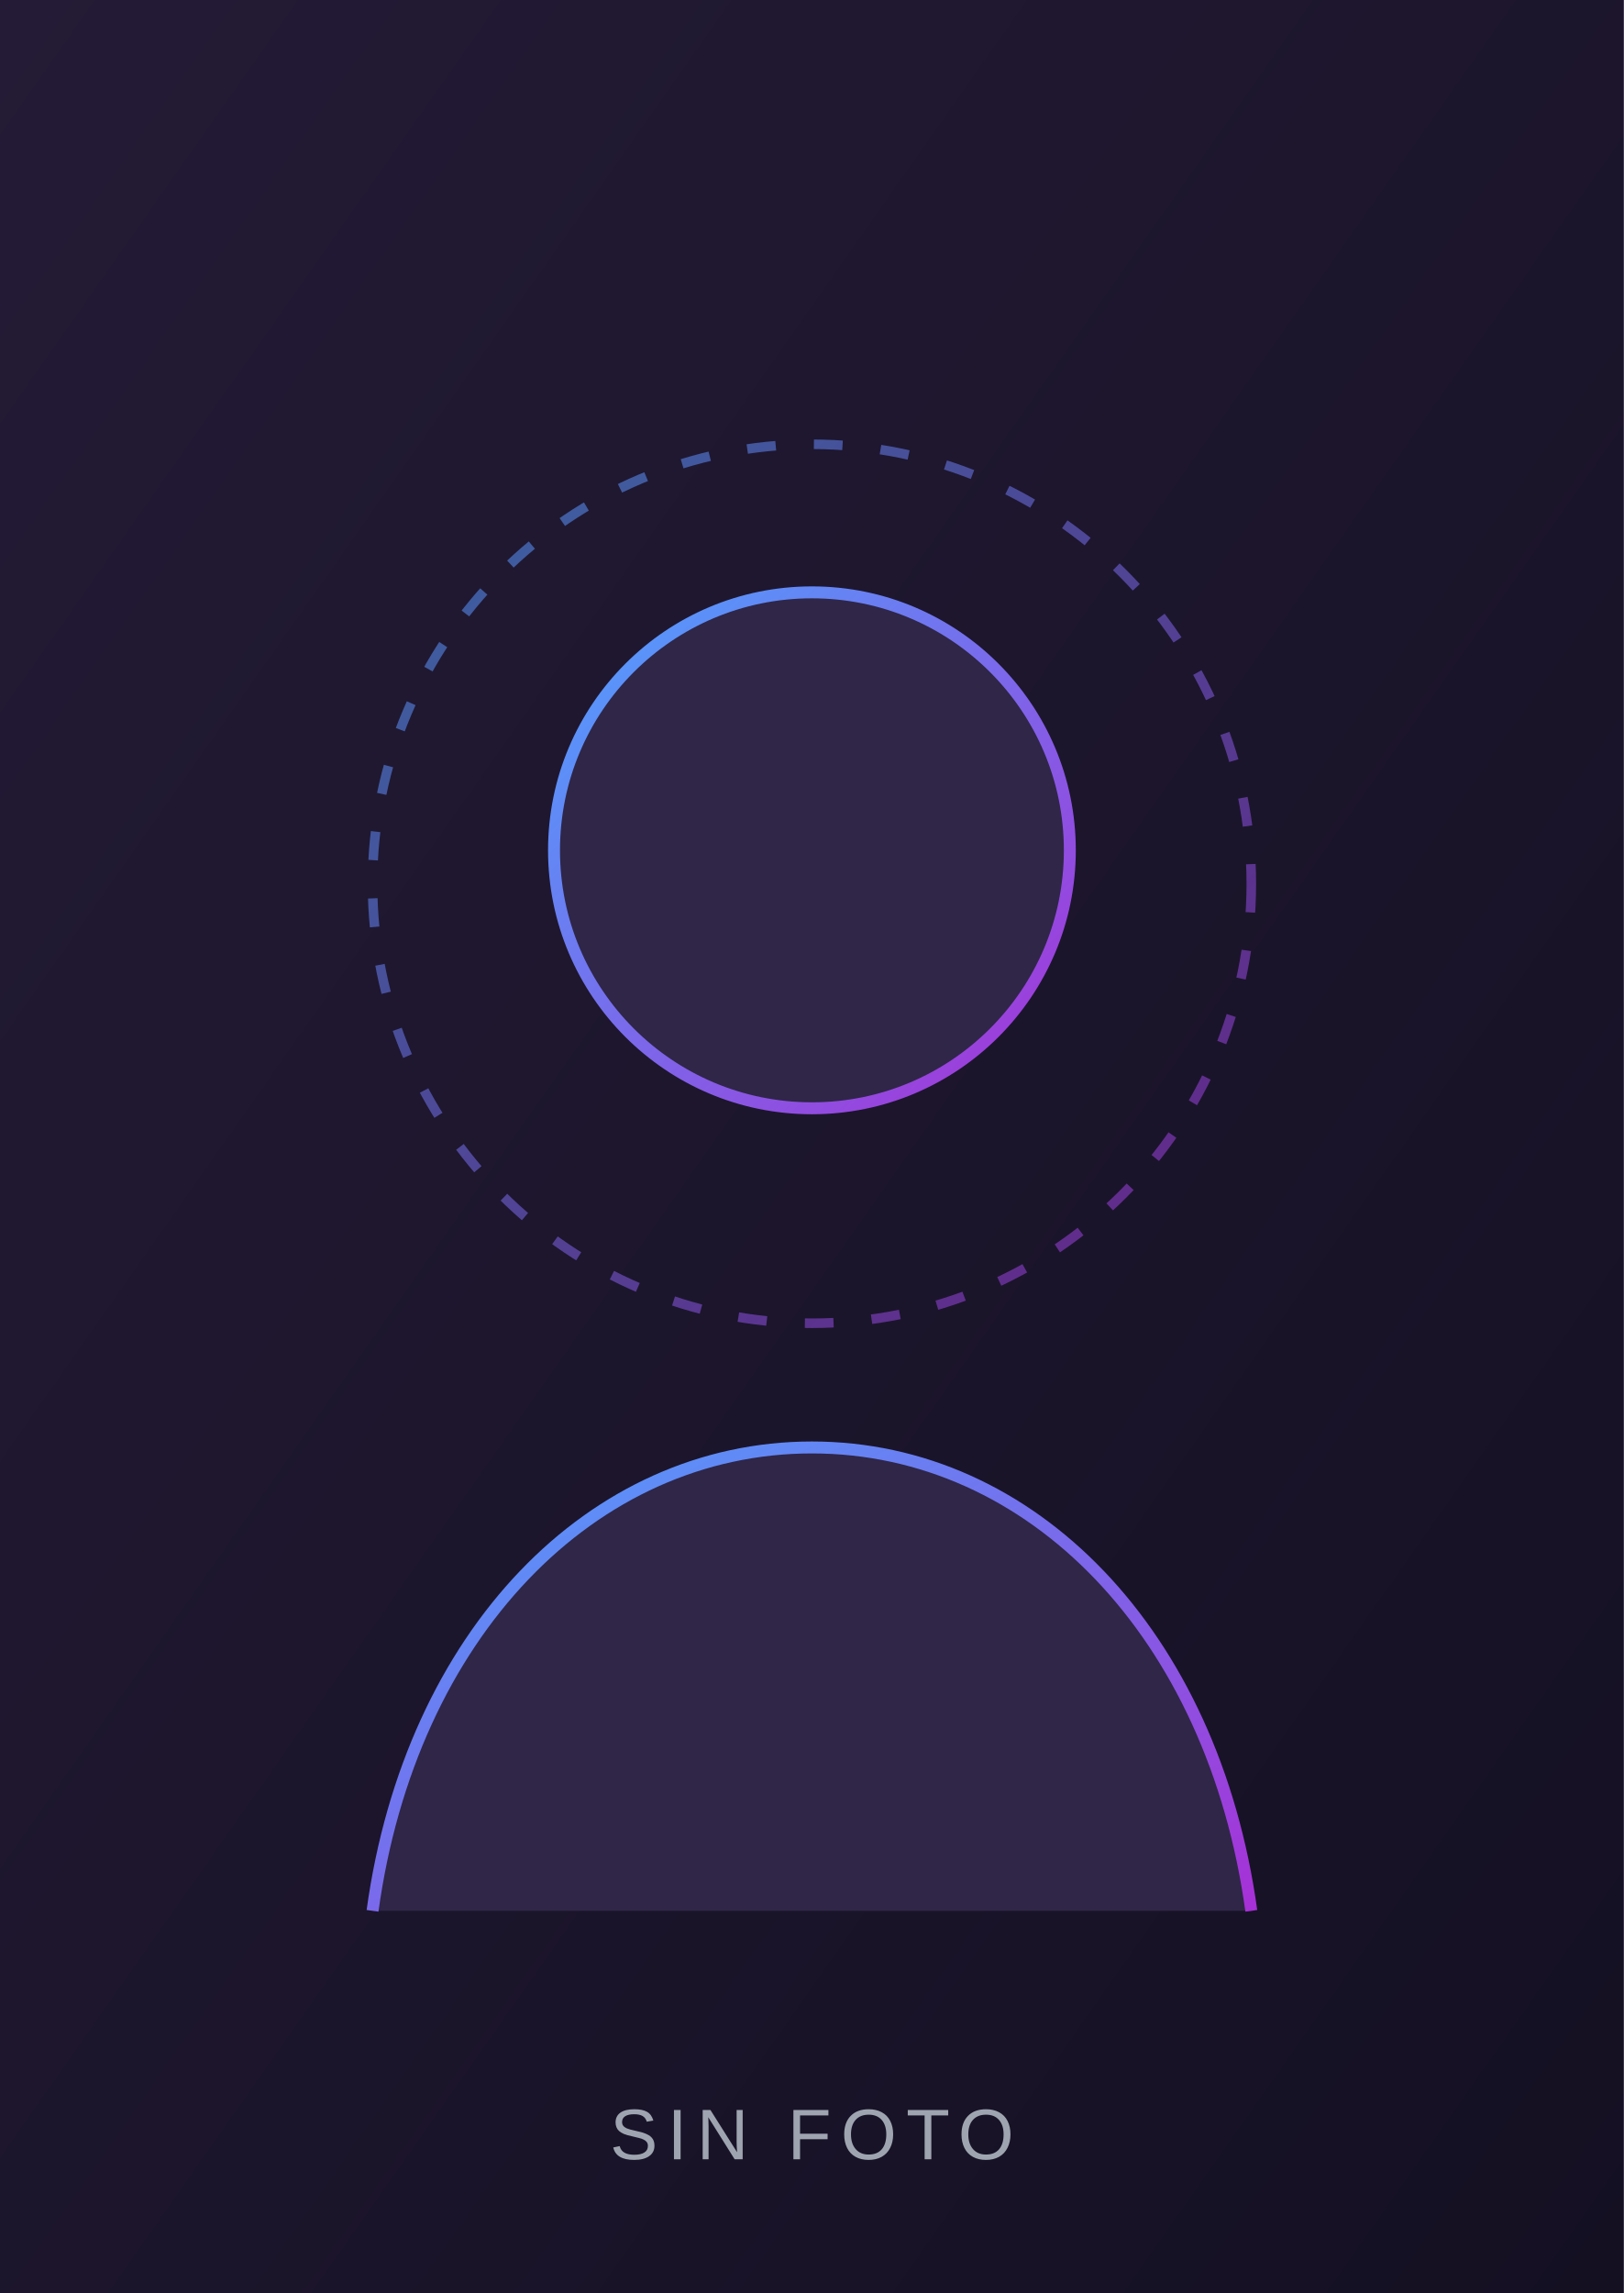
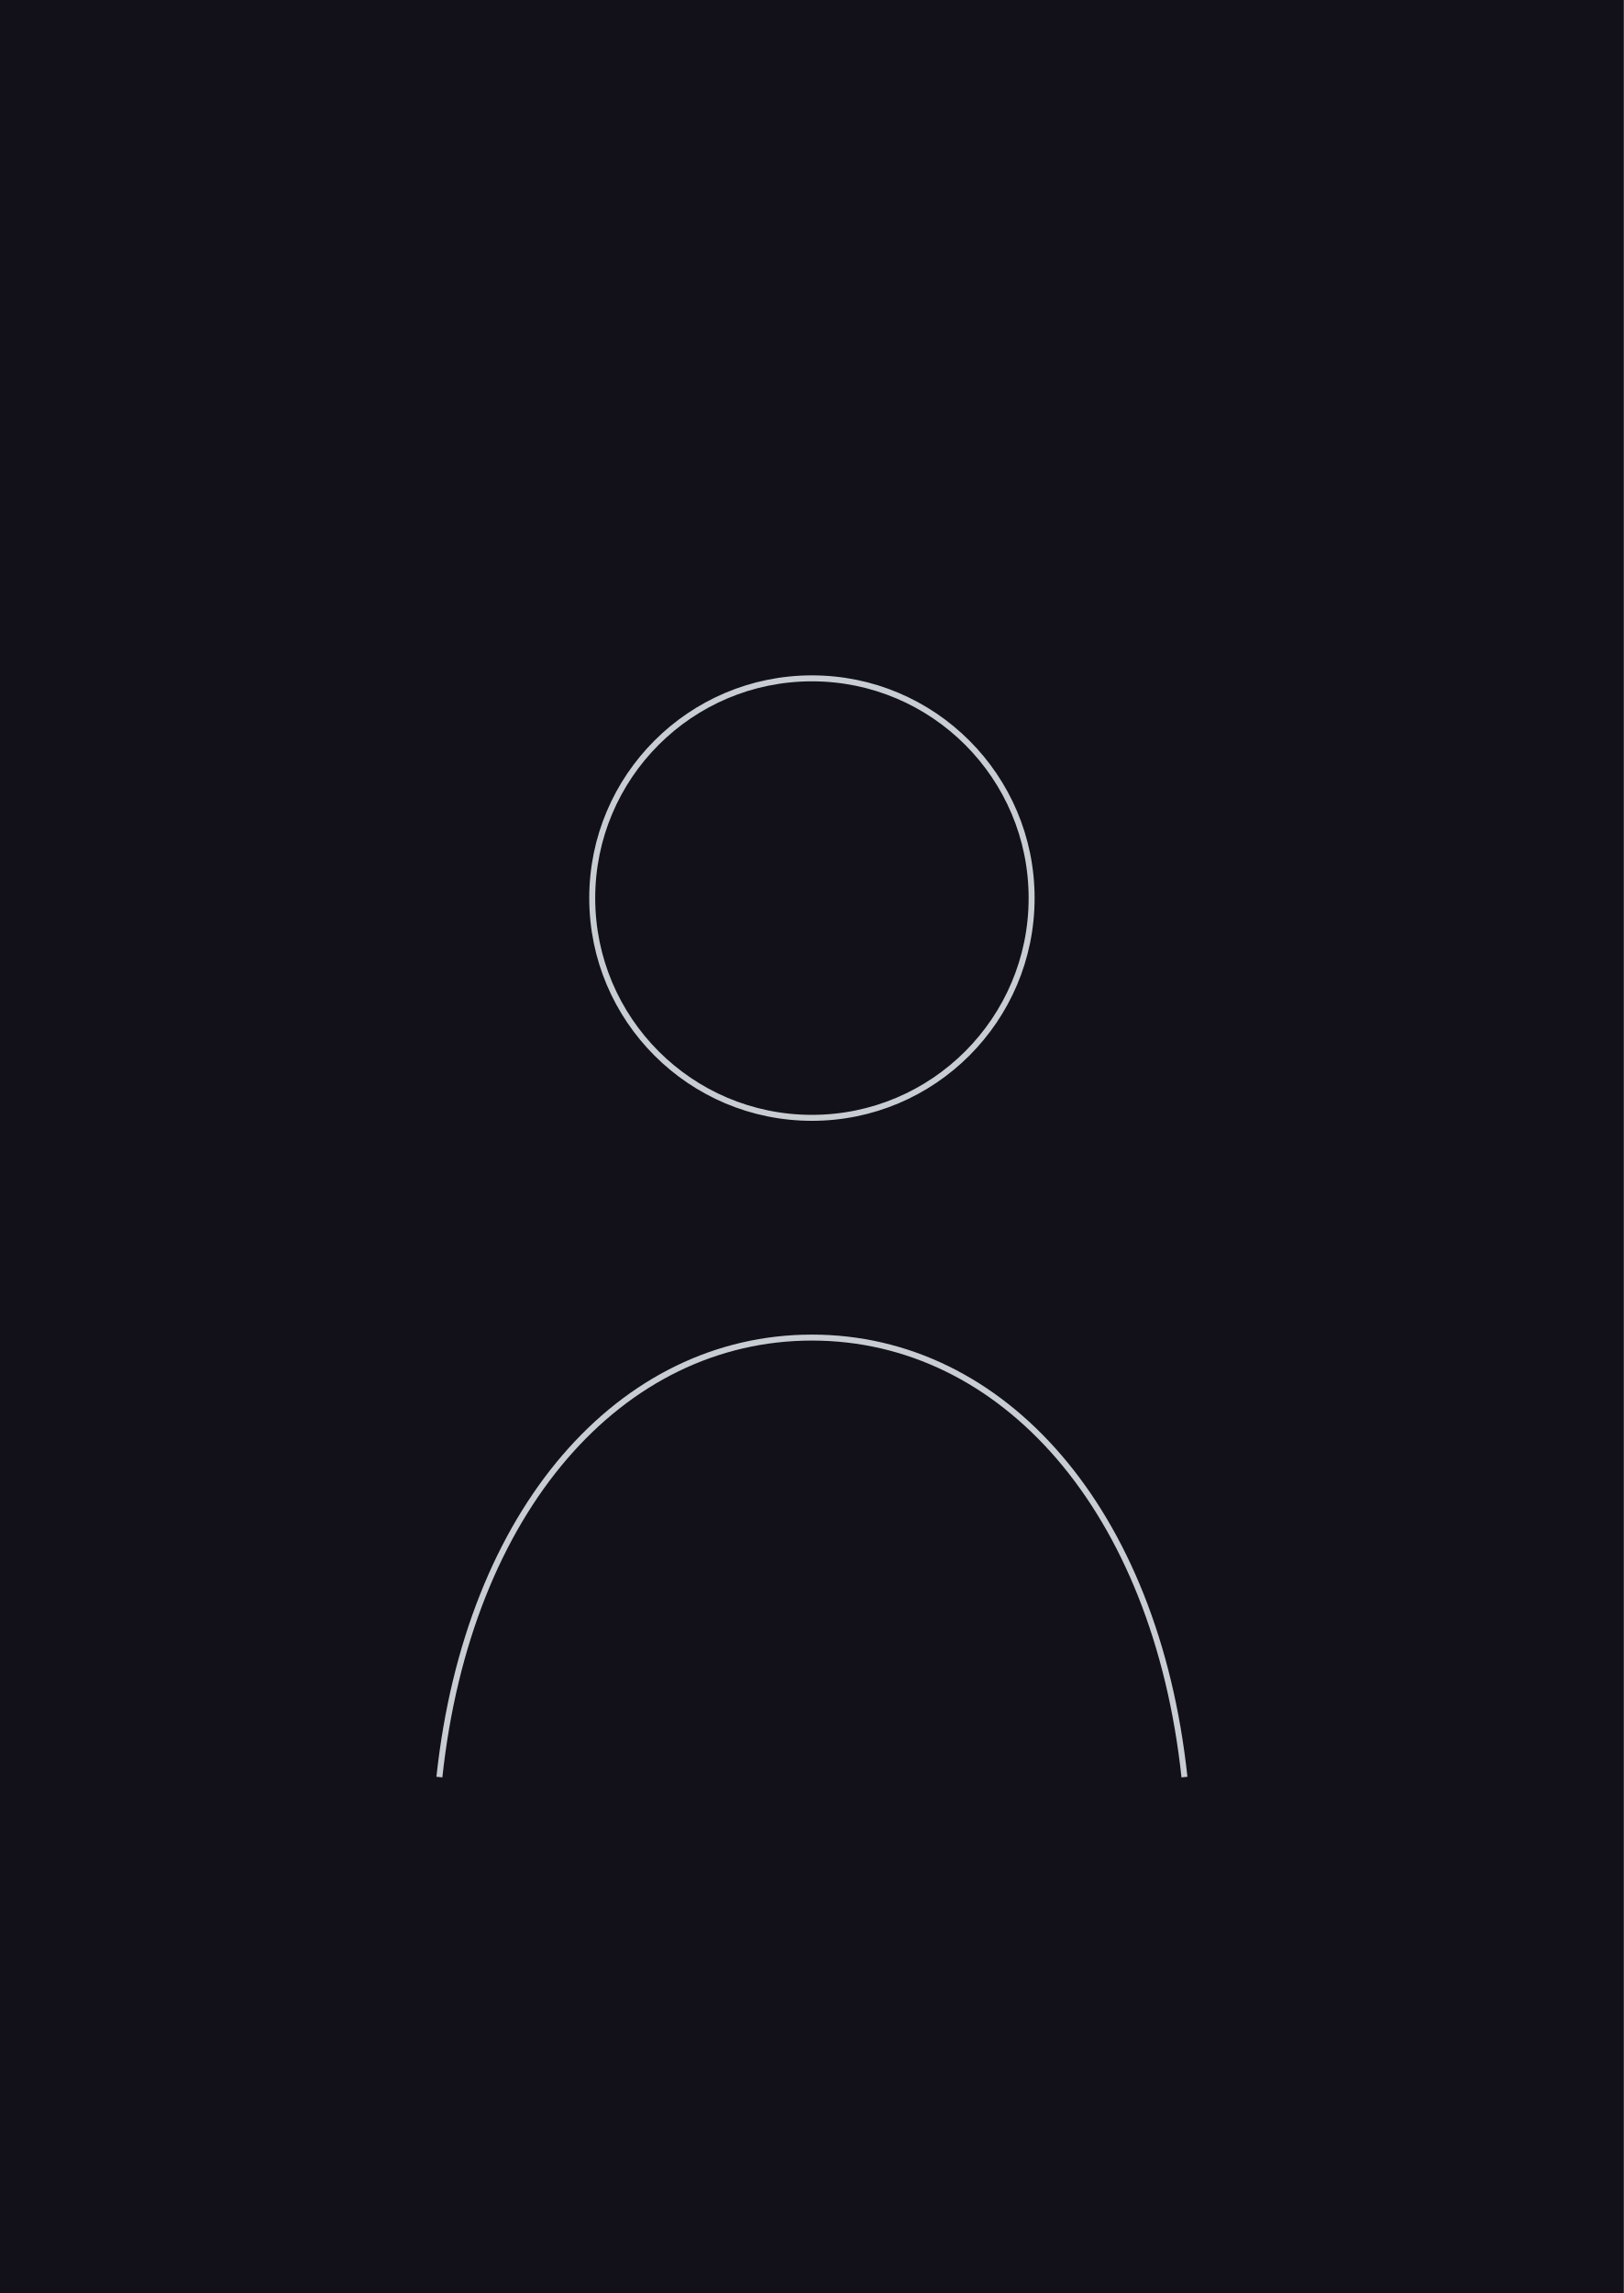
<svg xmlns="http://www.w3.org/2000/svg" viewBox="0 0 340 480" role="img" aria-label="Avatar por defecto">
-   <defs>
-     <linearGradient id="bg" x1="0" y1="0" x2="1" y2="1">
-       <stop offset="0%" stop-color="#241b36" />
-       <stop offset="100%" stop-color="#141022" />
-     </linearGradient>
-     <linearGradient id="ring" x1="0" y1="0" x2="1" y2="1">
-       <stop offset="0%" stop-color="#4da3ff" />
-       <stop offset="100%" stop-color="#a730d6" />
-     </linearGradient>
-   </defs>
-   <rect width="340" height="480" fill="url(#bg)" />
-   <circle cx="170" cy="185" r="92" fill="none" stroke="url(#ring)" stroke-width="2" stroke-dasharray="6 8" opacity="0.55" />
-   <circle cx="170" cy="178" r="54" fill="#2f2648" />
-   <path d="M78 400c8-58 46-97 92-97s84 39 92 97" fill="#2f2648" />
-   <circle cx="170" cy="178" r="54" fill="none" stroke="url(#ring)" stroke-width="2.5" />
-   <path d="M78 400c8-58 46-97 92-97s84 39 92 97" fill="none" stroke="url(#ring)" stroke-width="2.5" />
-   <text x="170" y="452" text-anchor="middle" font-family="Arial, Helvetica, sans-serif" font-size="15" letter-spacing="2" fill="#cbd5de" opacity="0.75">SIN FOTO</text>
+   <rect width="340" height="480" fill="#12111a" />
+   <g fill="none" stroke="#e8edf2" stroke-width="1.25" opacity="0.85">
+     <circle cx="170" cy="188" r="46" />
+     <path d="M92 372c6-56 38-92 78-92s72 36 78 92" />
+   </g>
</svg>
